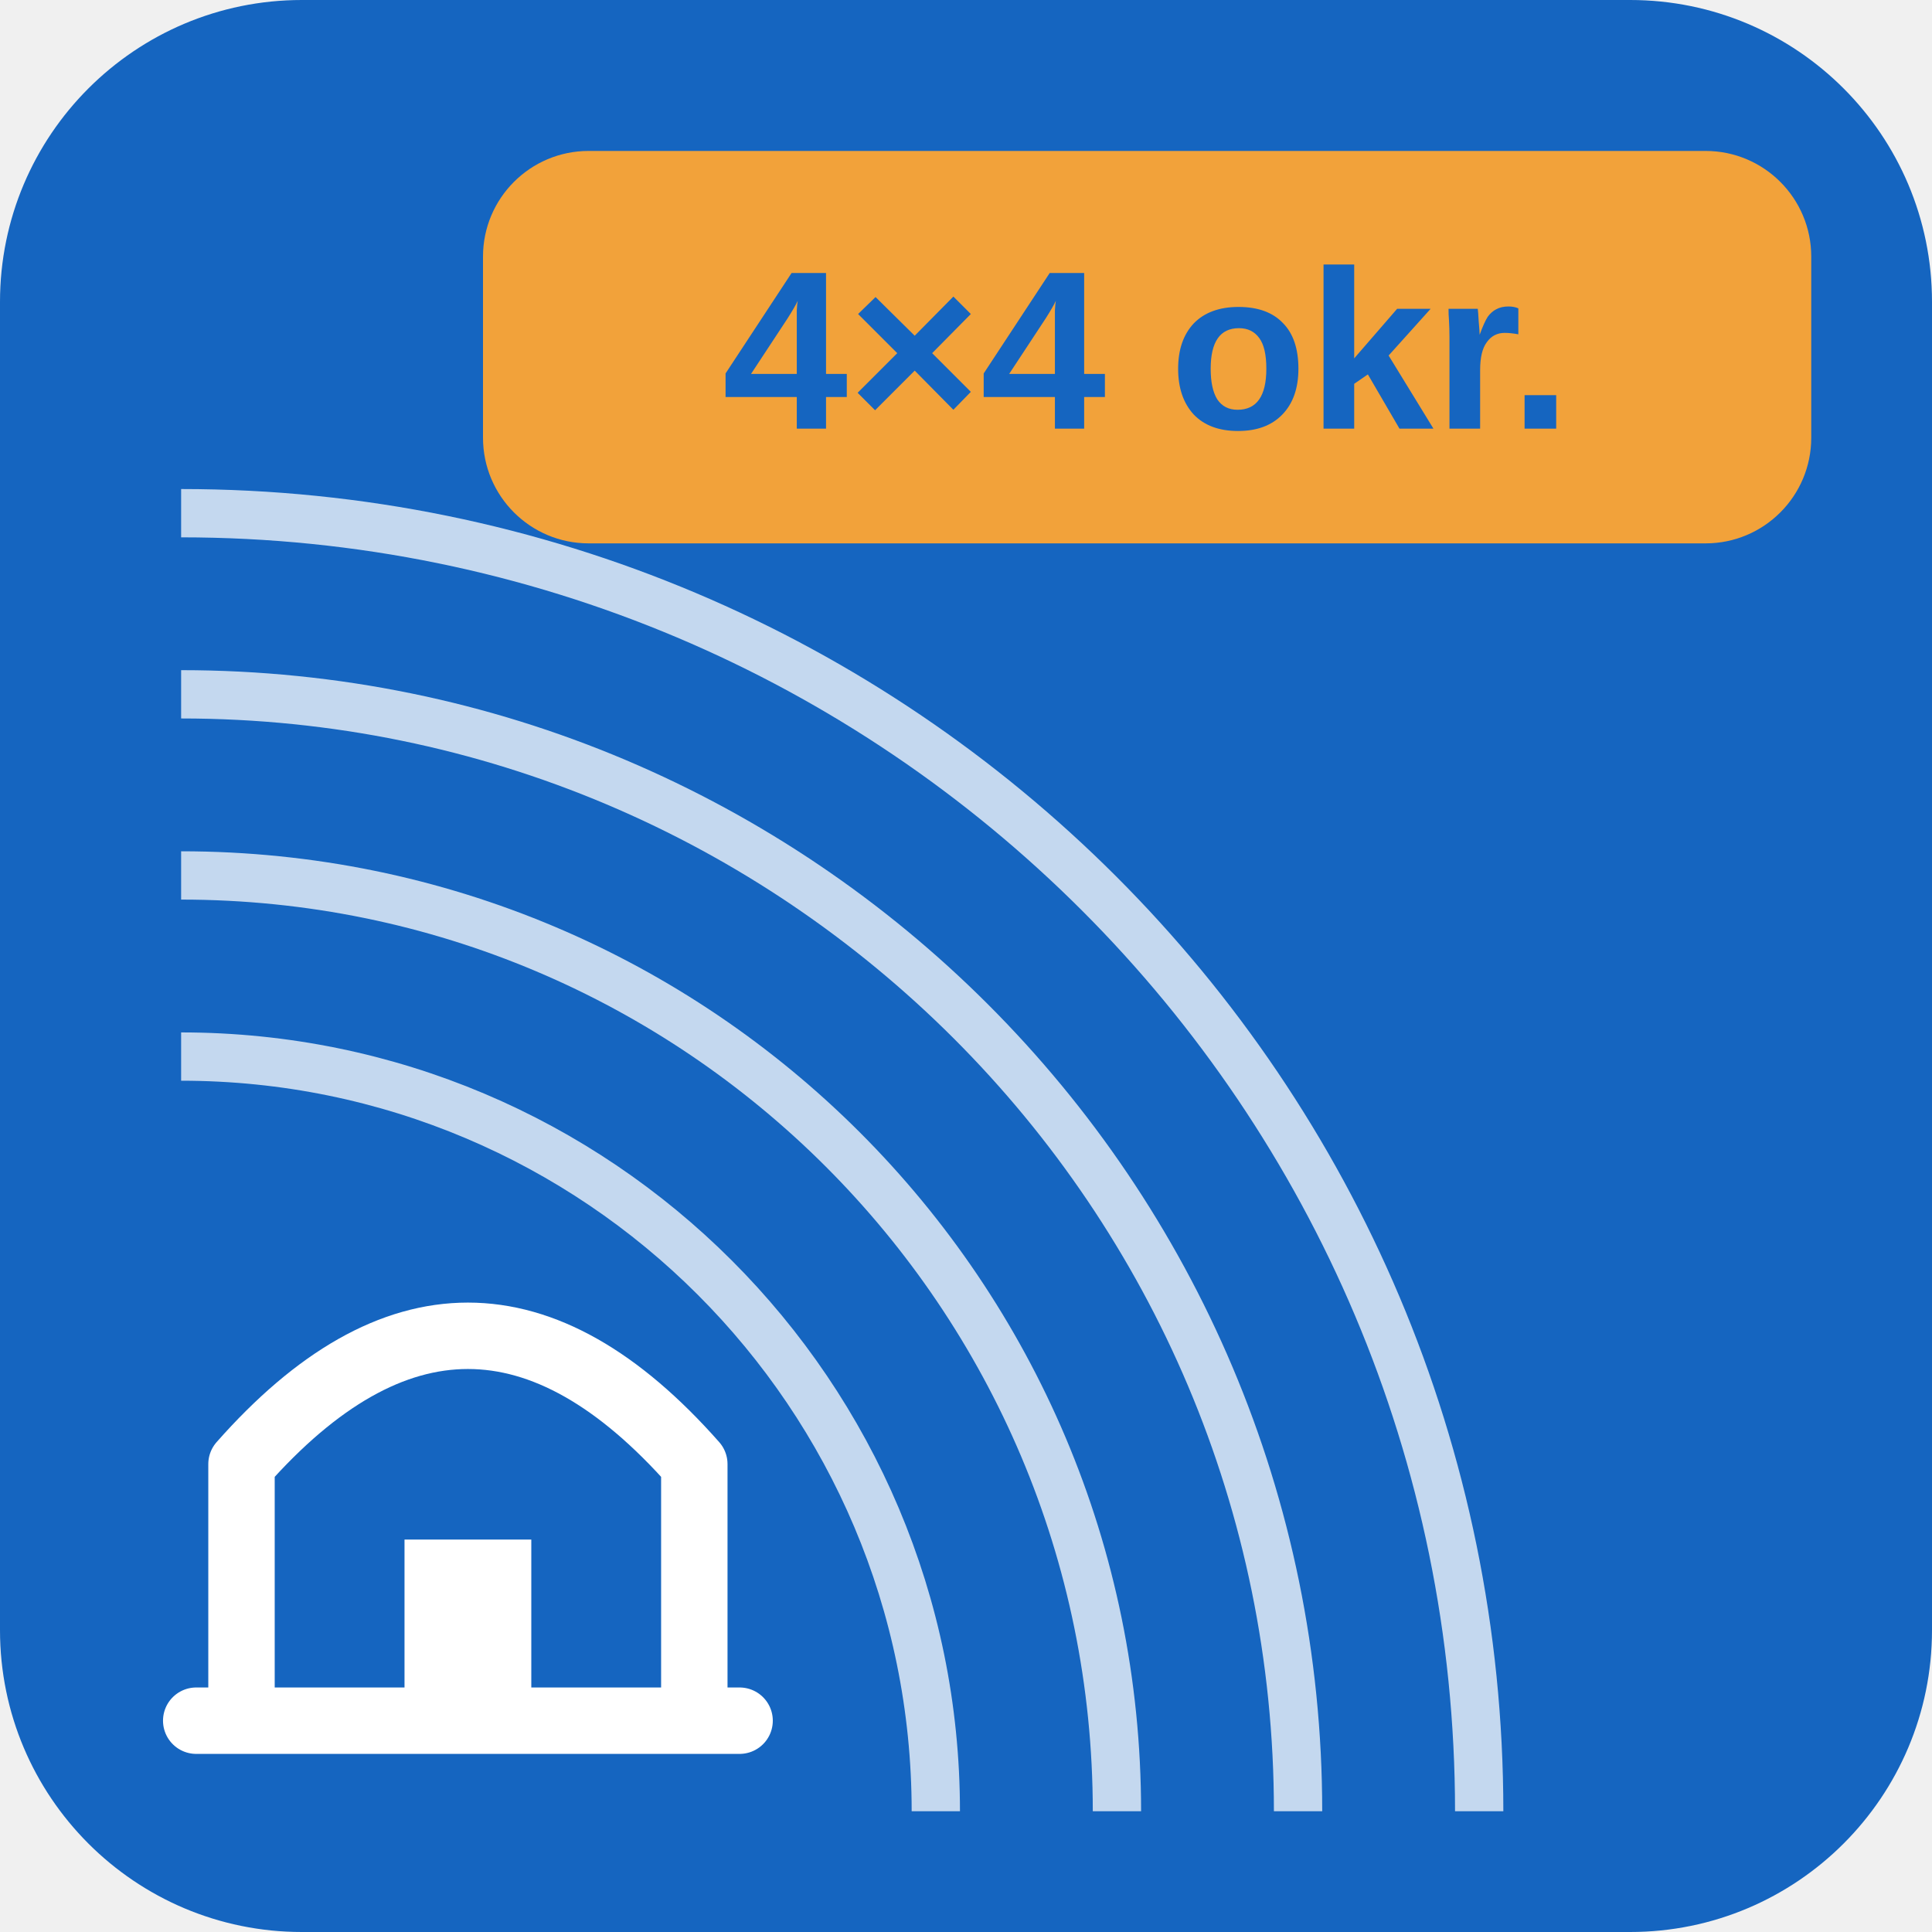
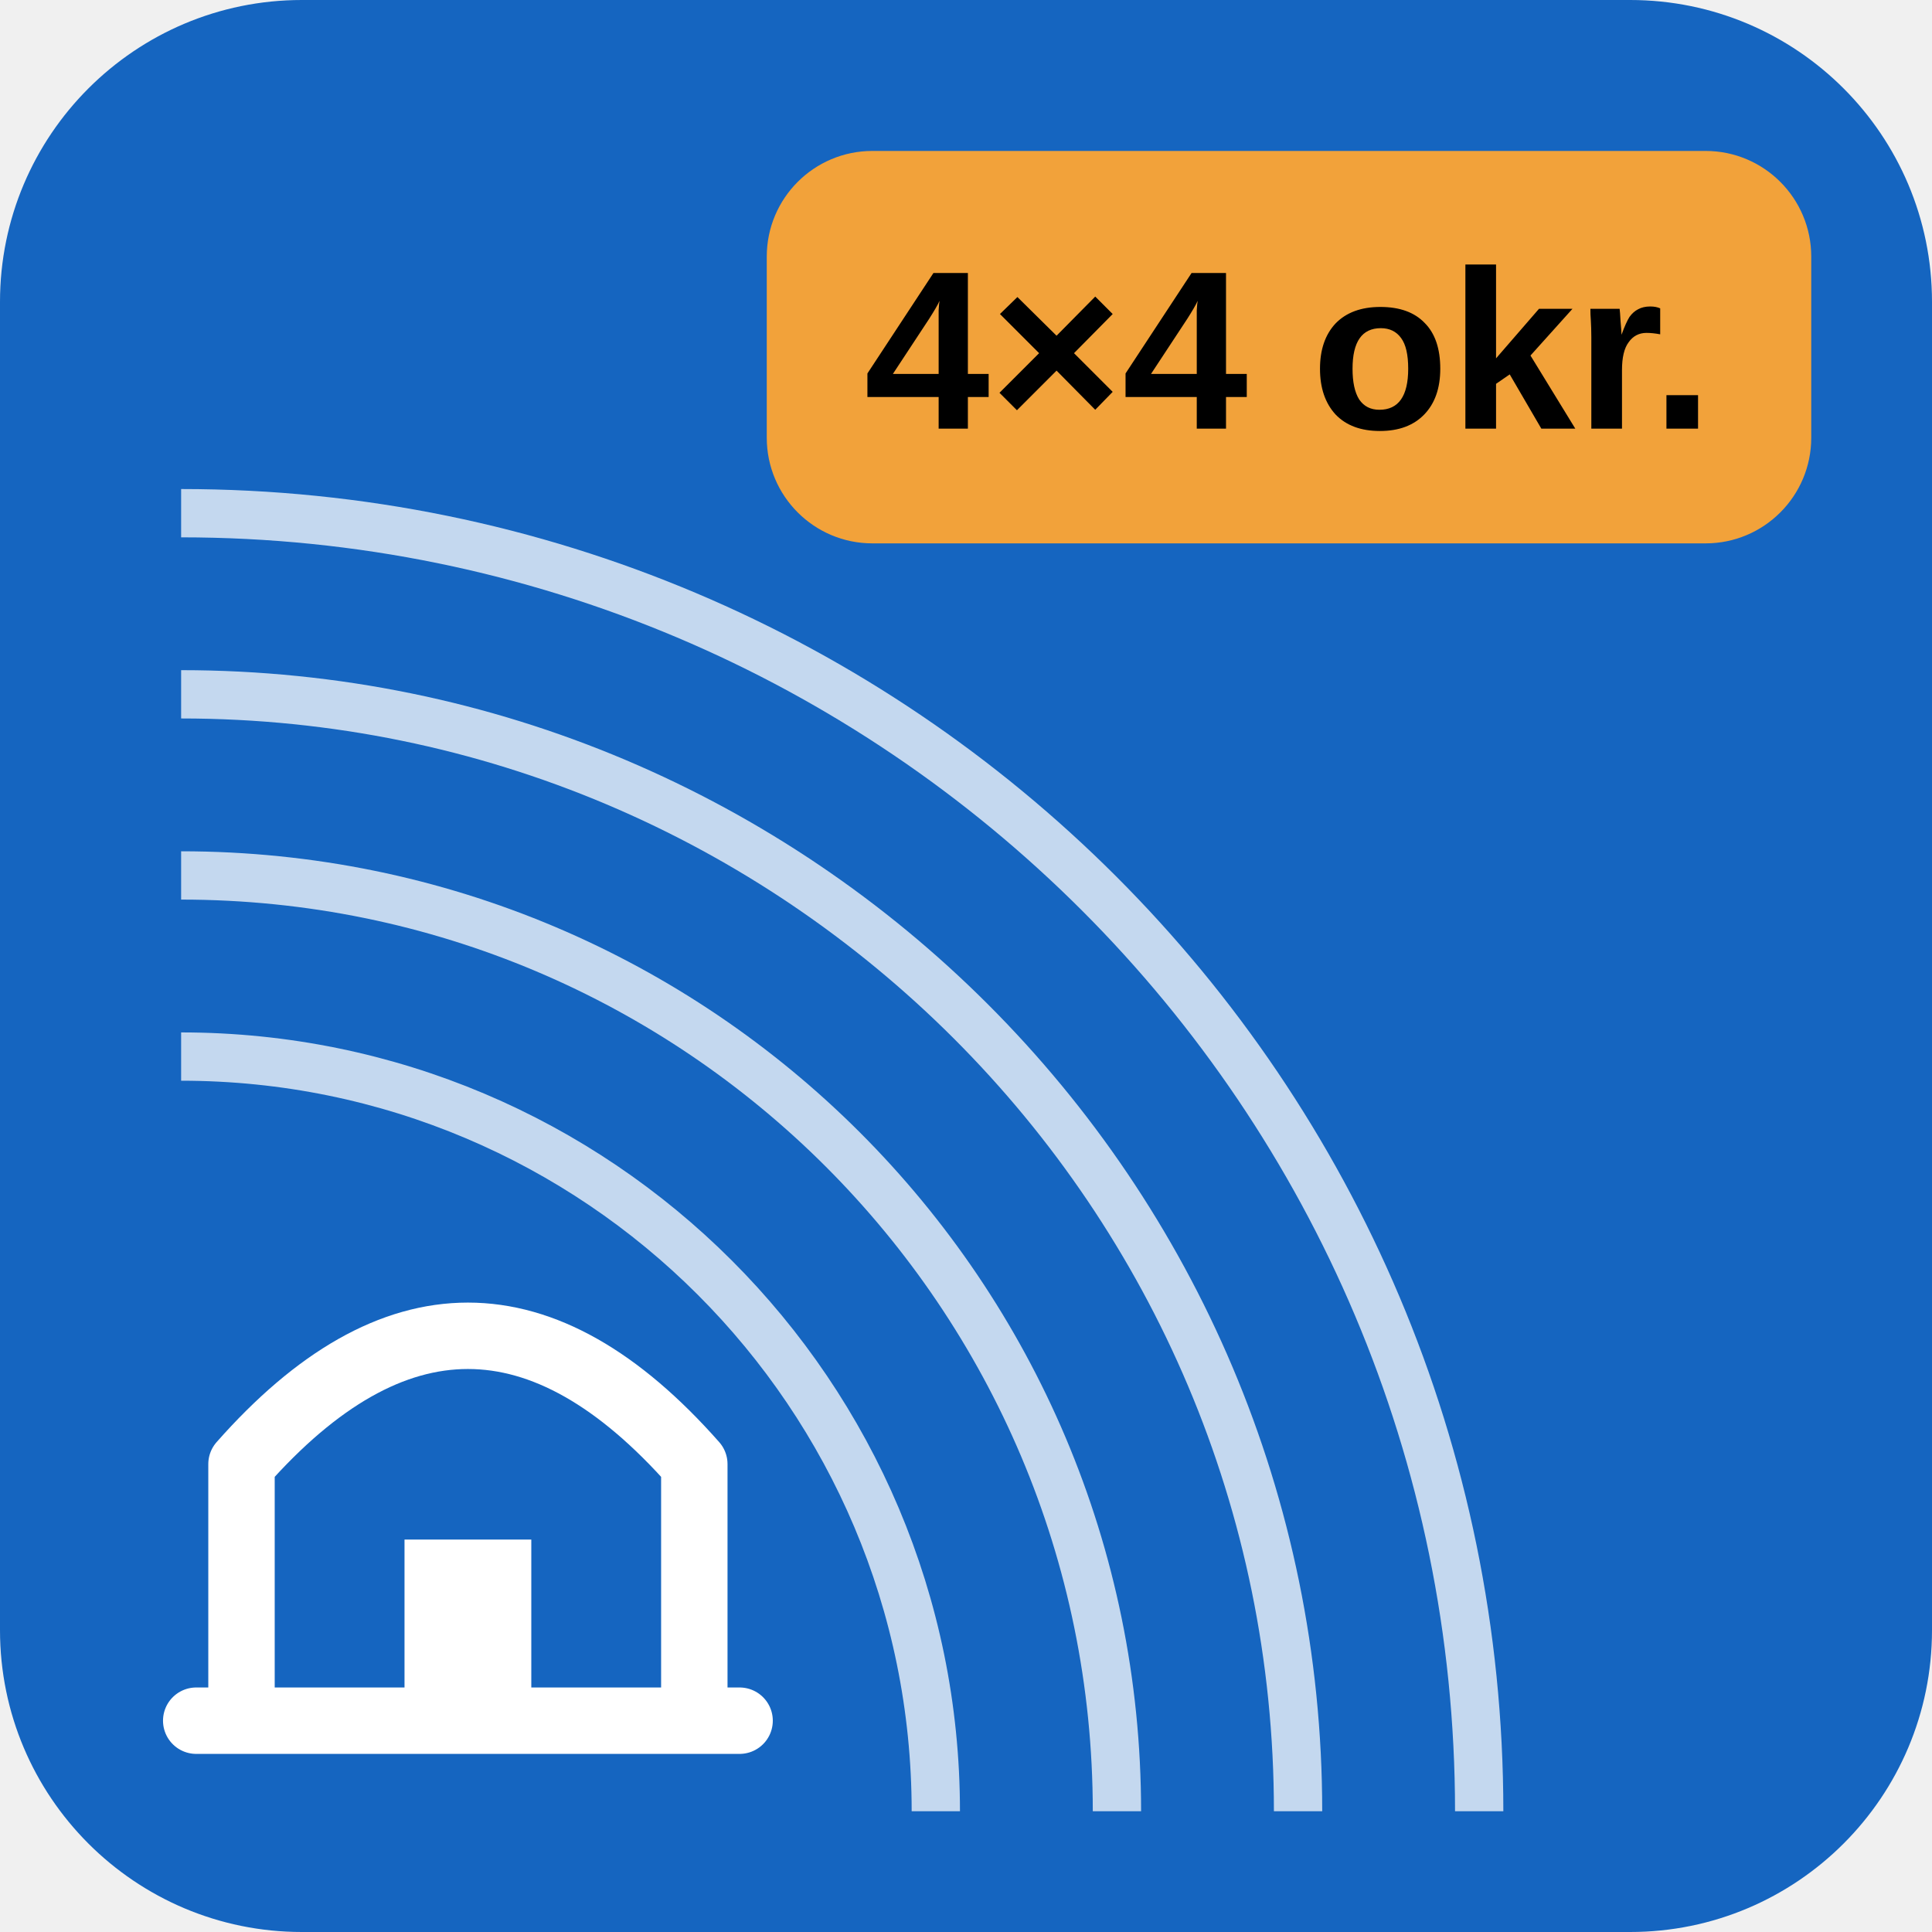
<svg xmlns="http://www.w3.org/2000/svg" viewBox="0 0 64 64" width="64" height="64">
  <rect width="64" height="64" rx="10" fill="#1565c0" />
  <g fill="none" stroke="#ffffff" stroke-width="1.6" opacity="0.75">
    <path d="M6 35 A25 25 0 0 1 31 60" />
    <path d="M6 29 A31 31 0 0 1 37 60" />
    <path d="M6 23 A37 37 0 0 1 43 60" />
    <path d="M6 17 A43 43 0 0 1 49 60" />
  </g>
  <path d="M8 57 L8 48.5 Q15.5 40 23 48.5 L23 57" fill="none" stroke="#ffffff" stroke-width="2.2" stroke-linejoin="round" />
  <path d="M6.5 57 L24.5 57" fill="none" stroke="#ffffff" stroke-width="2.2" stroke-linecap="round" stroke-linejoin="round" />
  <rect x="13.4" y="51" width="4.2" height="6" fill="#ffffff" />
-   <rect x="16.0" y="5" width="44.0" height="13" rx="3.5" fill="#f2a23a" />
-   <text x="38.0" y="14.2" text-anchor="middle" font-family="Arial, Helvetica, sans-serif" font-size="7.50" font-weight="bold" fill="#1565c0">4×4 okr.</text>
+   <rect x="25.4" y="5" width="34.6" height="13" rx="3.5" fill="#f2a23a" />
+   <text x="42.7" y="14.2" text-anchor="middle" font-family="Arial, Helvetica, sans-serif" font-size="7.50" font-weight="bold" fill="#000000">4×4 okr.</text>
</svg>
